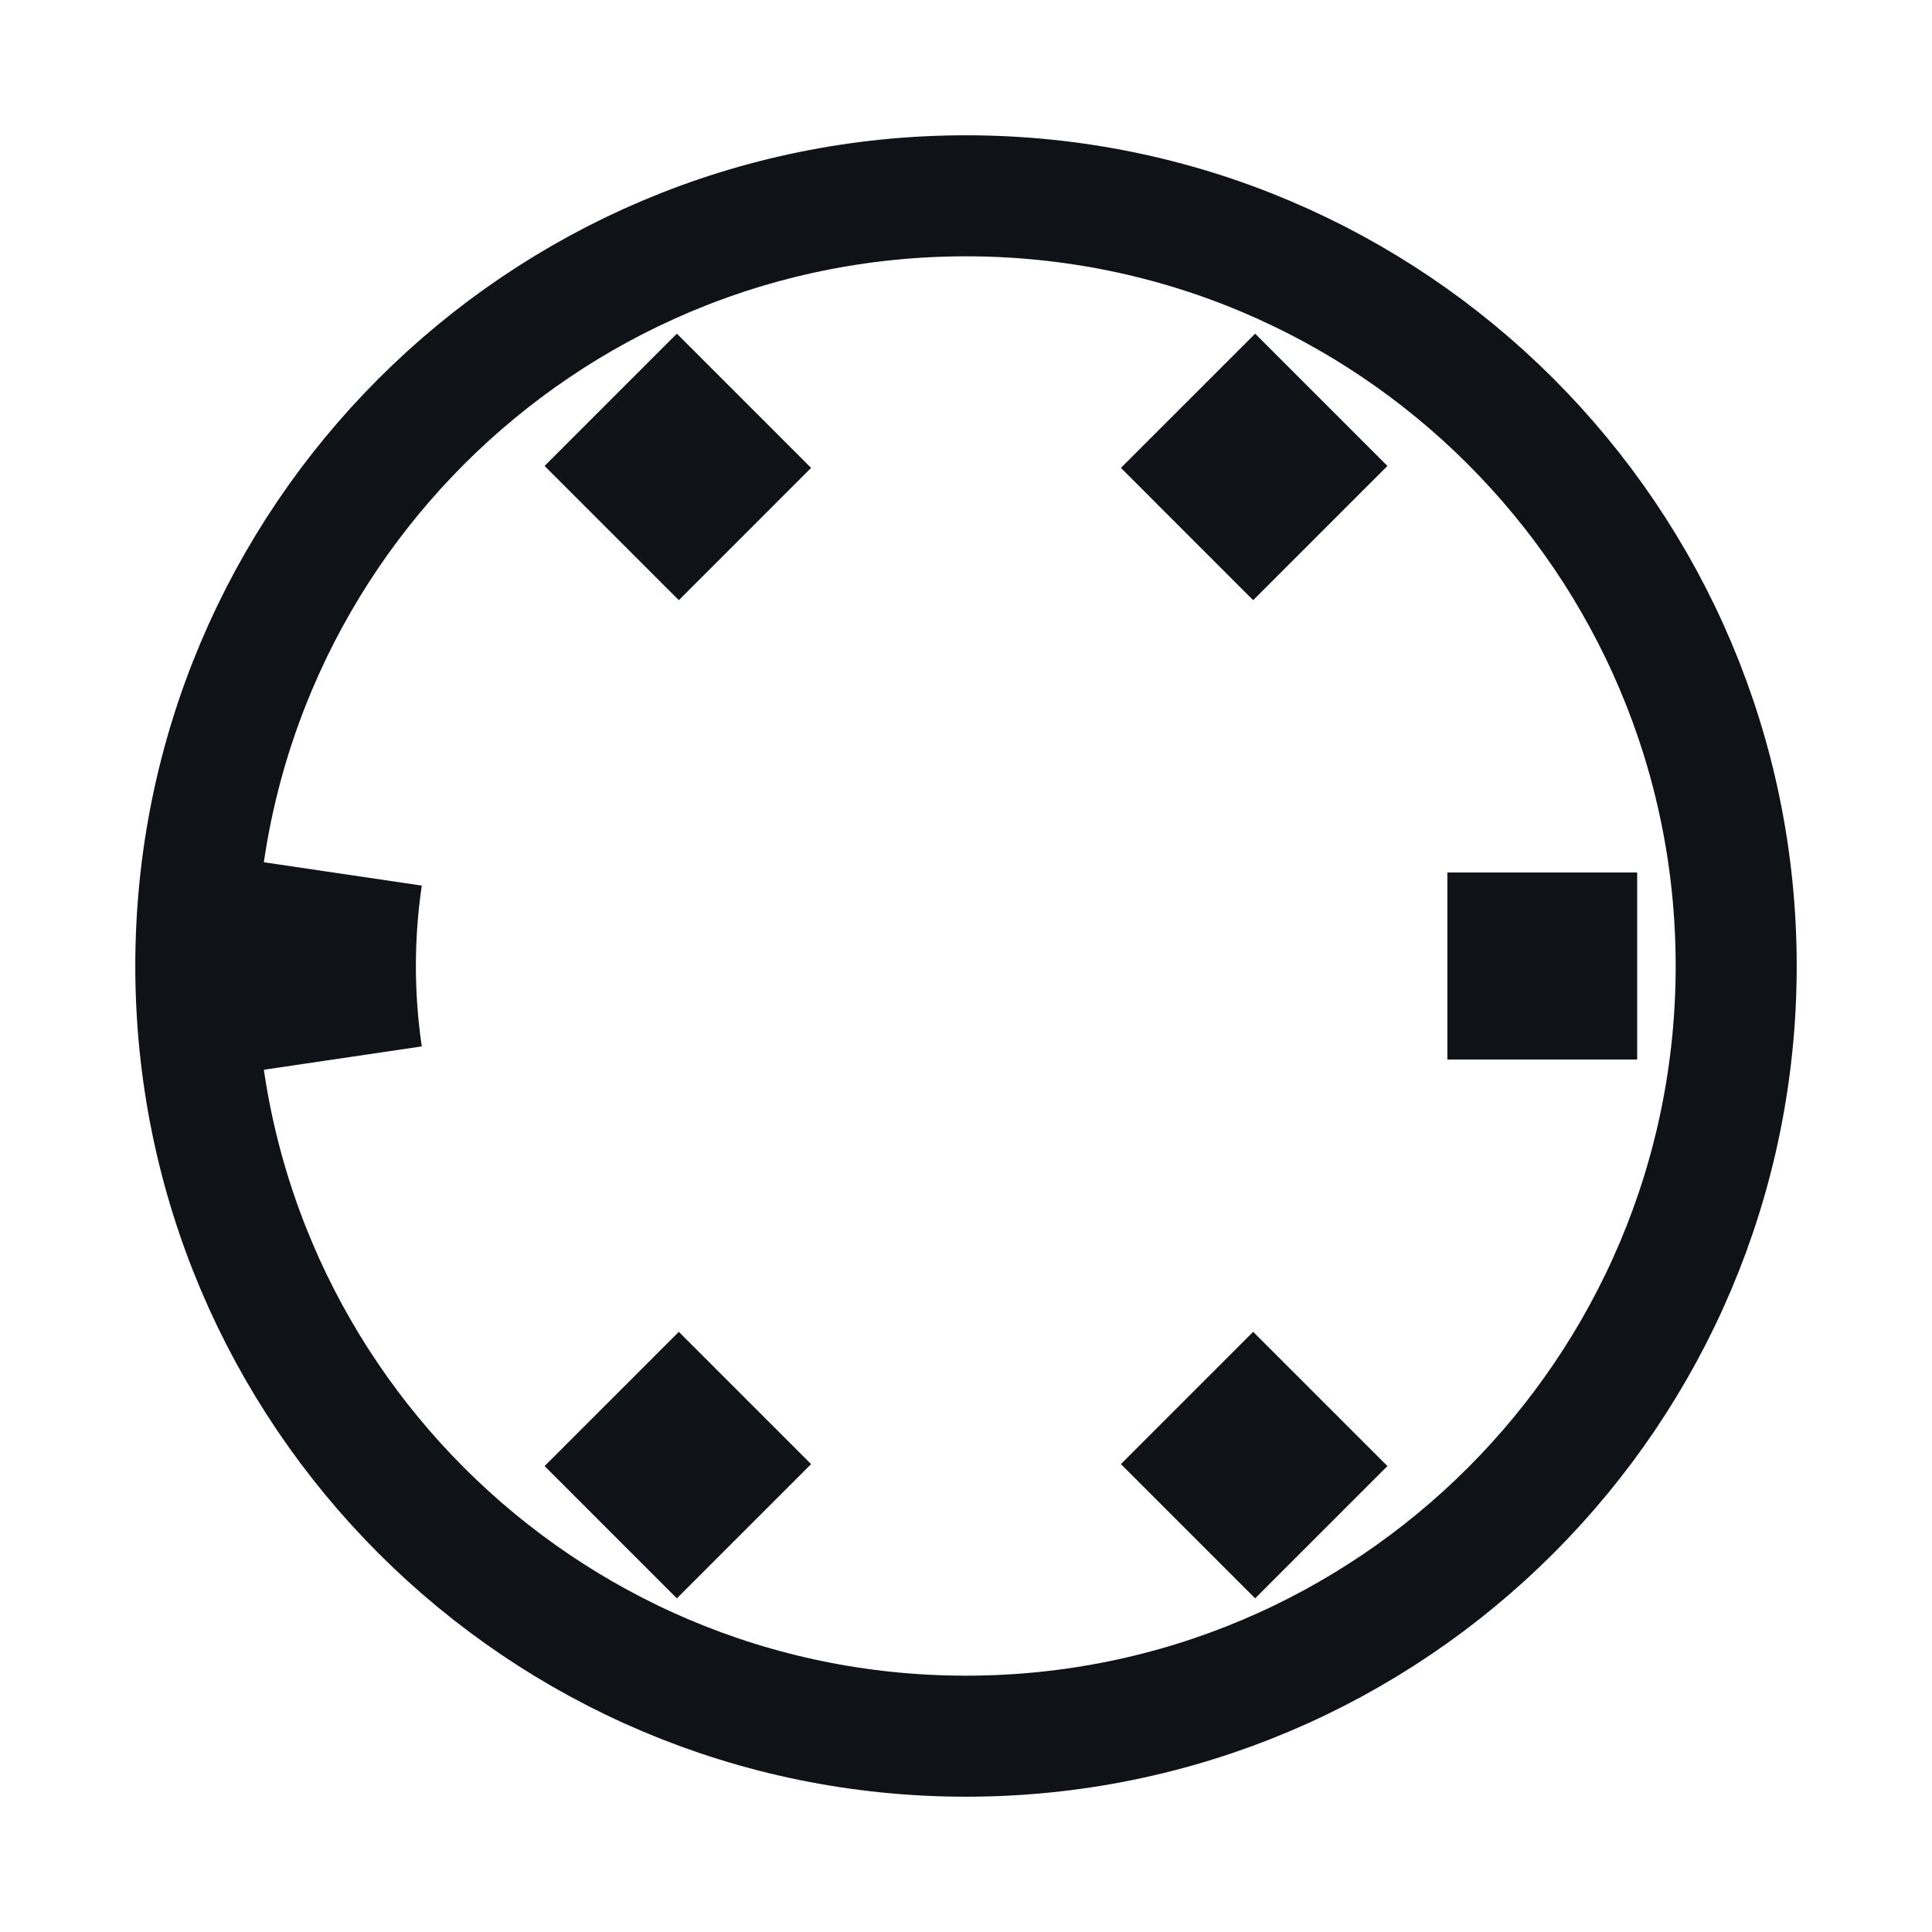
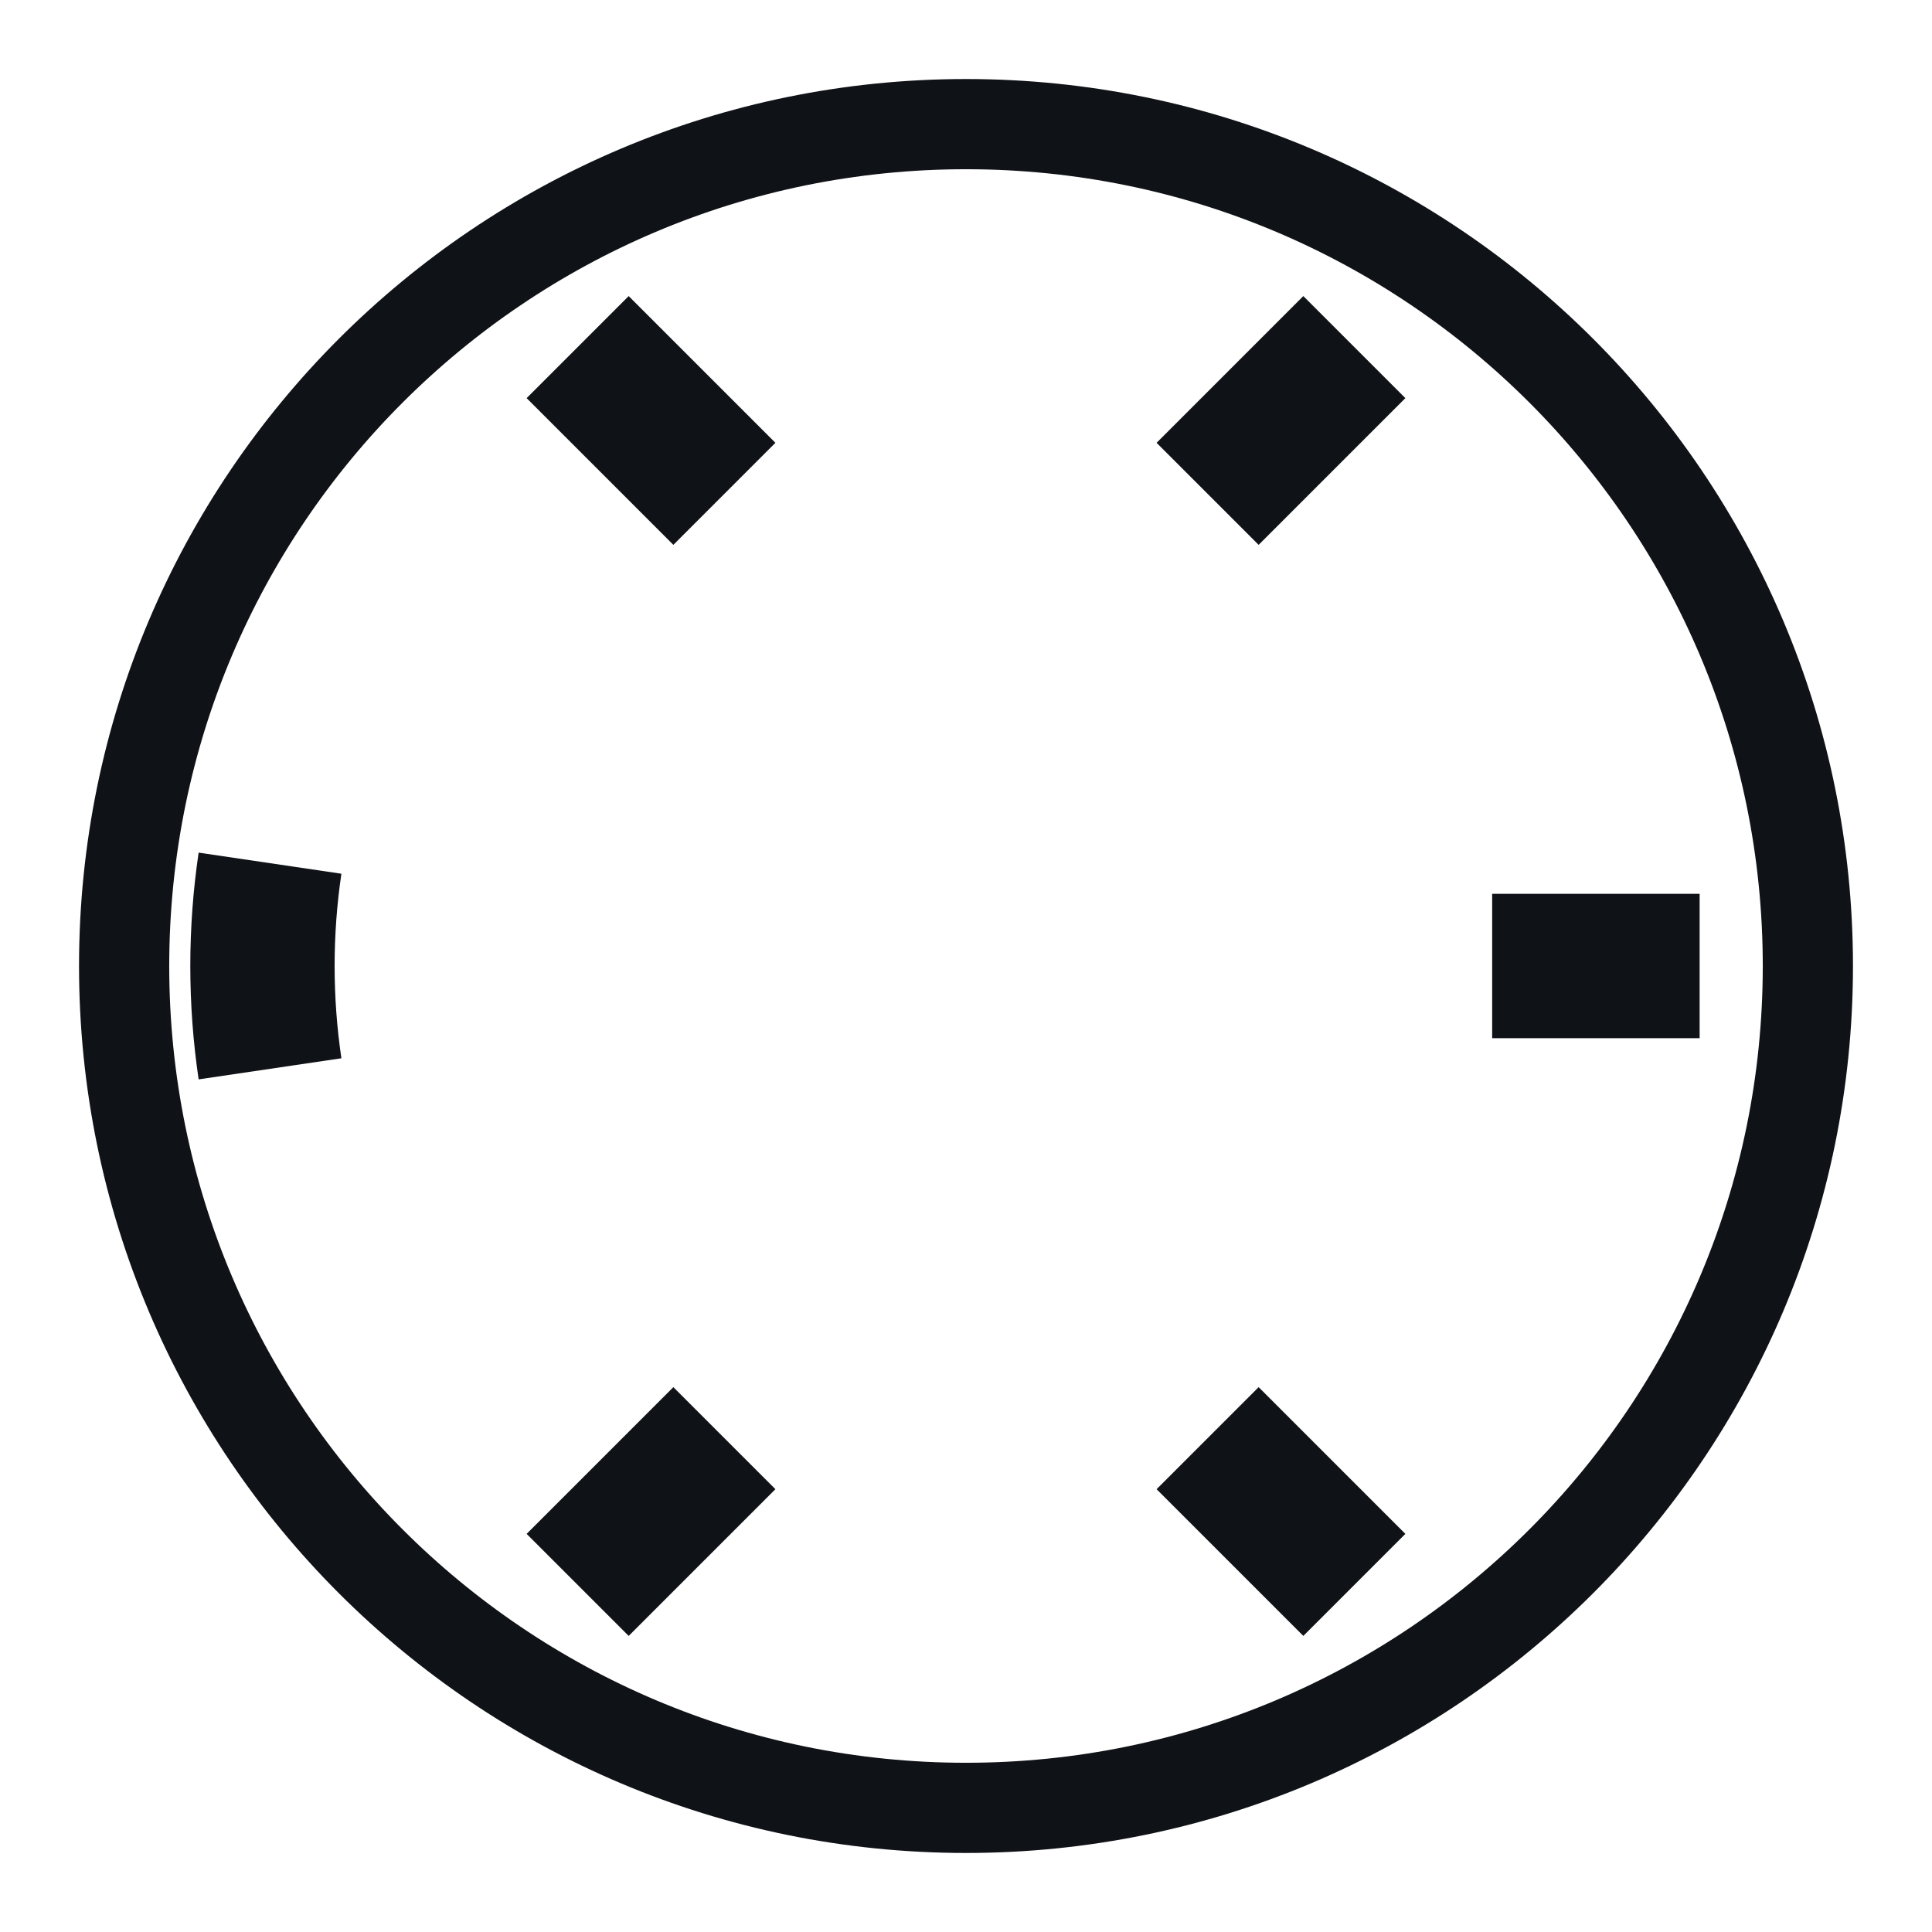
<svg xmlns="http://www.w3.org/2000/svg" viewBox="0 0 200 200">
  <style>.i{fill:#0f1216;stroke:#0f1216}.s{fill:none;stroke:#0f1216}@media (prefers-color-scheme:dark){.i{fill:#ecebe7;stroke:#ecebe7}.s{stroke:#ecebe7}}</style>
-   <g transform="translate(100 100) scale(1.139) translate(-100 -100)">
+   <g transform="translate(100 100) scale(1.245) translate(-100 -100)">
    <g class="s" fill="none">
-       <circle cx="100" cy="100" r="70" stroke-width="11" />
-       <path stroke-width="17" d="M120.09 60.74L132.29 48.54M143.75 100H161M120.09 139.26L132.29 151.46M67.71 151.46L79.91 139.26M42.13 108.55A58.5 58.5 0 0 1 42.13 91.45M67.71 48.54L79.91 60.74" />
+       <circle cx="100" cy="100" r="70" stroke-width="7.5" />
+       <path stroke-width="12" d="M120.09 60.74L132.29 48.54M143.75 100H161M120.09 139.26L132.29 151.46M67.71 151.46L79.91 139.26M42.13 108.55A58.5 58.5 0 0 1 42.13 91.45M67.71 48.54L79.91 60.74" />
    </g>
  </g>
</svg>
